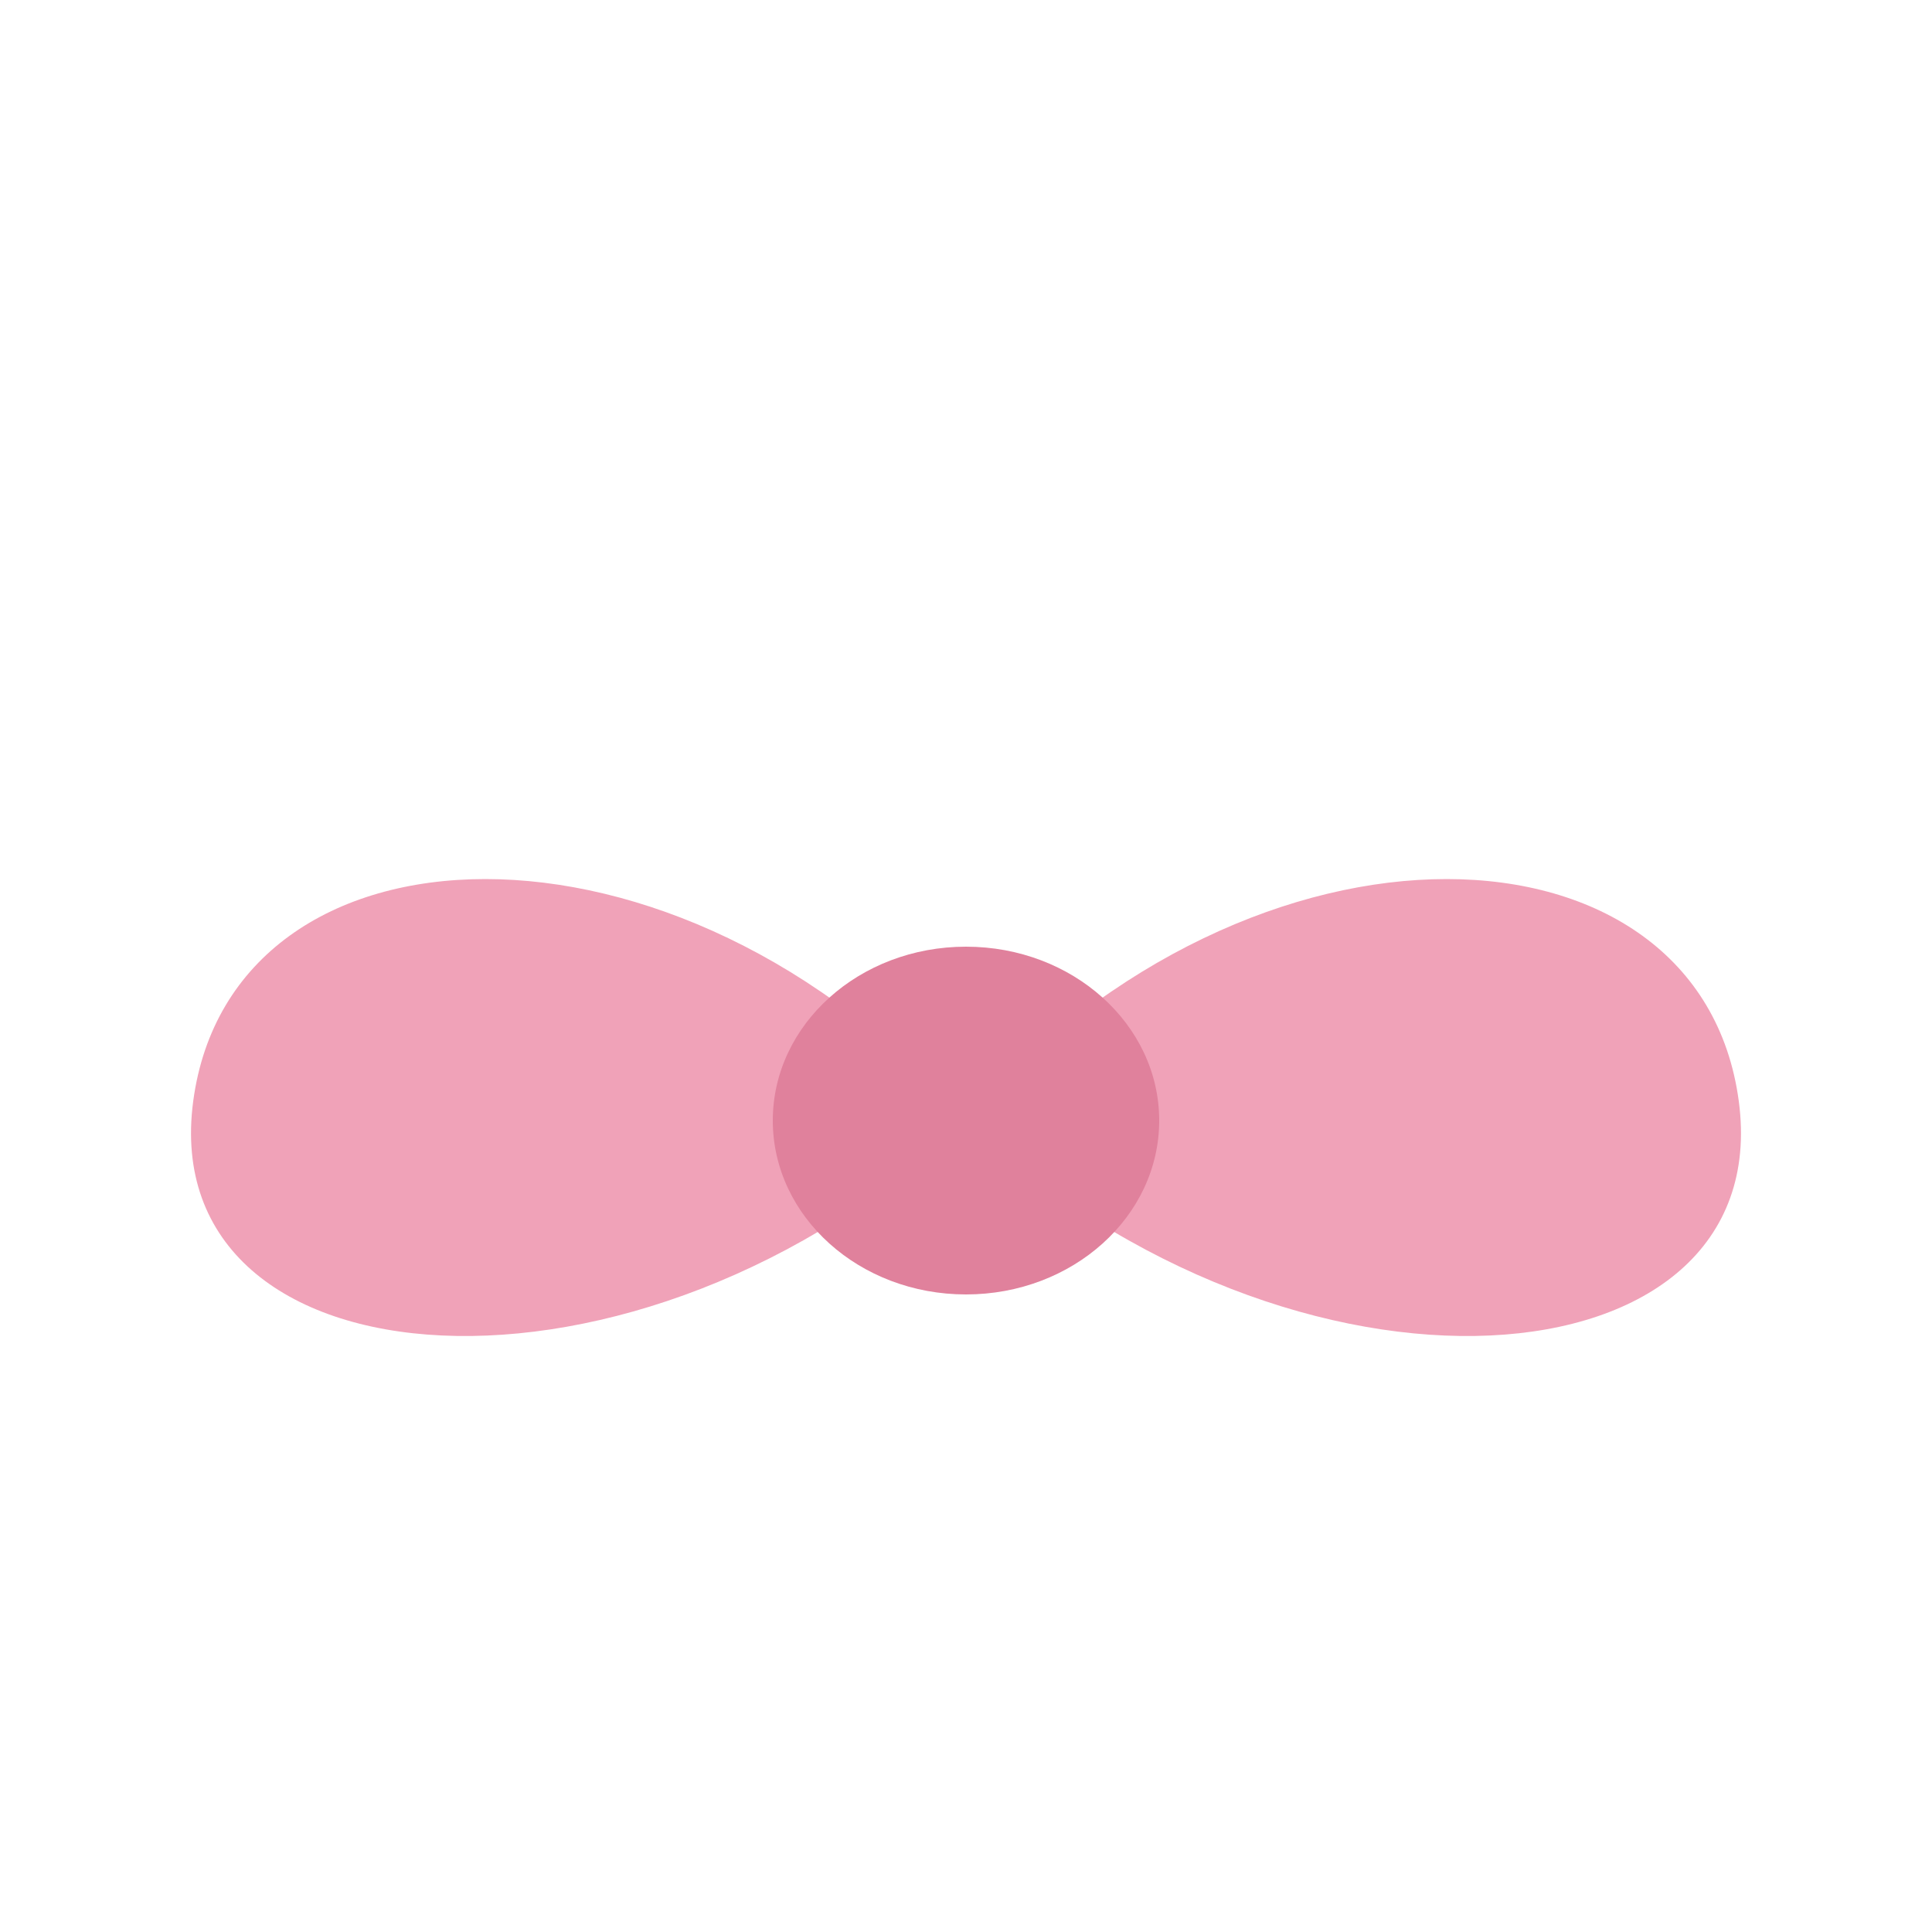
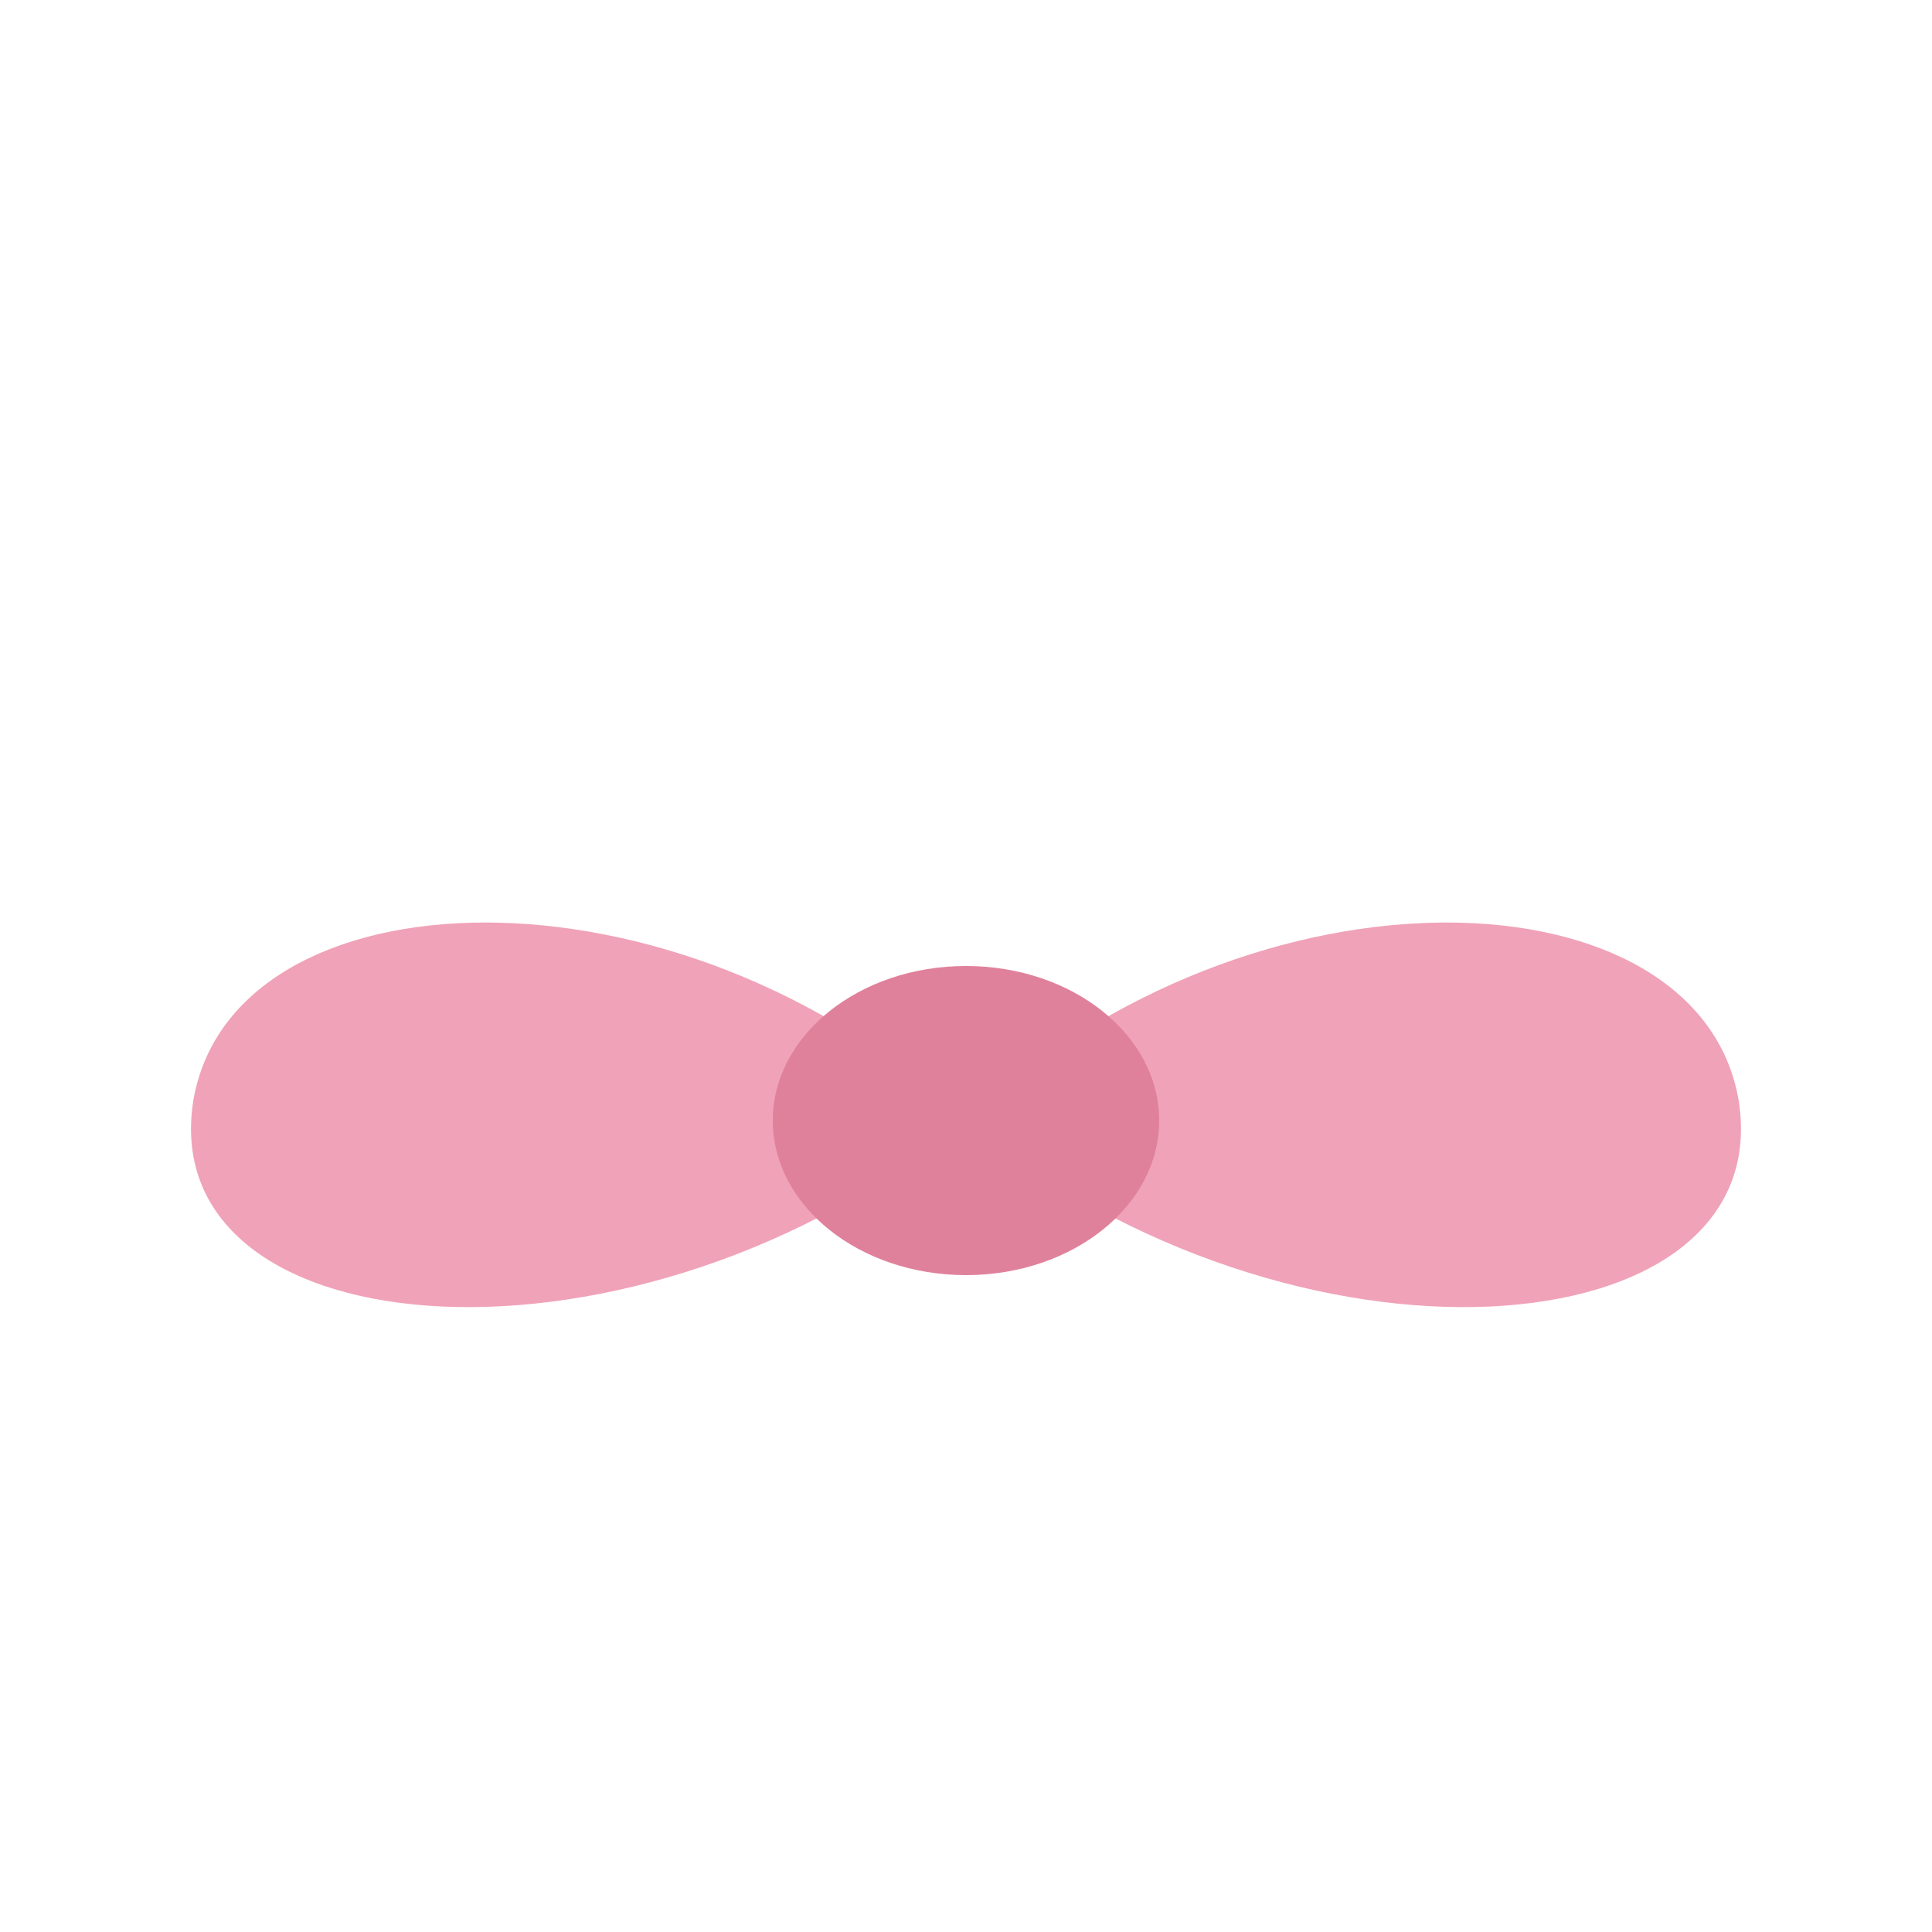
<svg xmlns="http://www.w3.org/2000/svg" viewBox="0 0 100 100">
-   <path d="M 50 58 C 35 41 12 42 10 57 C 8 72 33 74 50 58 Z" fill="#f0a2b8" />
-   <path d="M 50 58 C 65 41 88 42 90 57 C 92 72 67 74 50 58 Z" fill="#f0a2b8" />
-   <ellipse cx="50" cy="58" rx="10" ry="9" fill="#e0819c" />
+   <path d="M 50 58 C 35 44 12 45 10 57 C 8 70 33 72 50 58 Z" fill="#f0a2b8" />
+   <path d="M 50 58 C 65 44 88 45 90 57 C 92 70 67 72 50 58 Z" fill="#f0a2b8" />
+   <ellipse cx="50" cy="58" rx="10" ry="8" fill="#e0819c" />
</svg>
